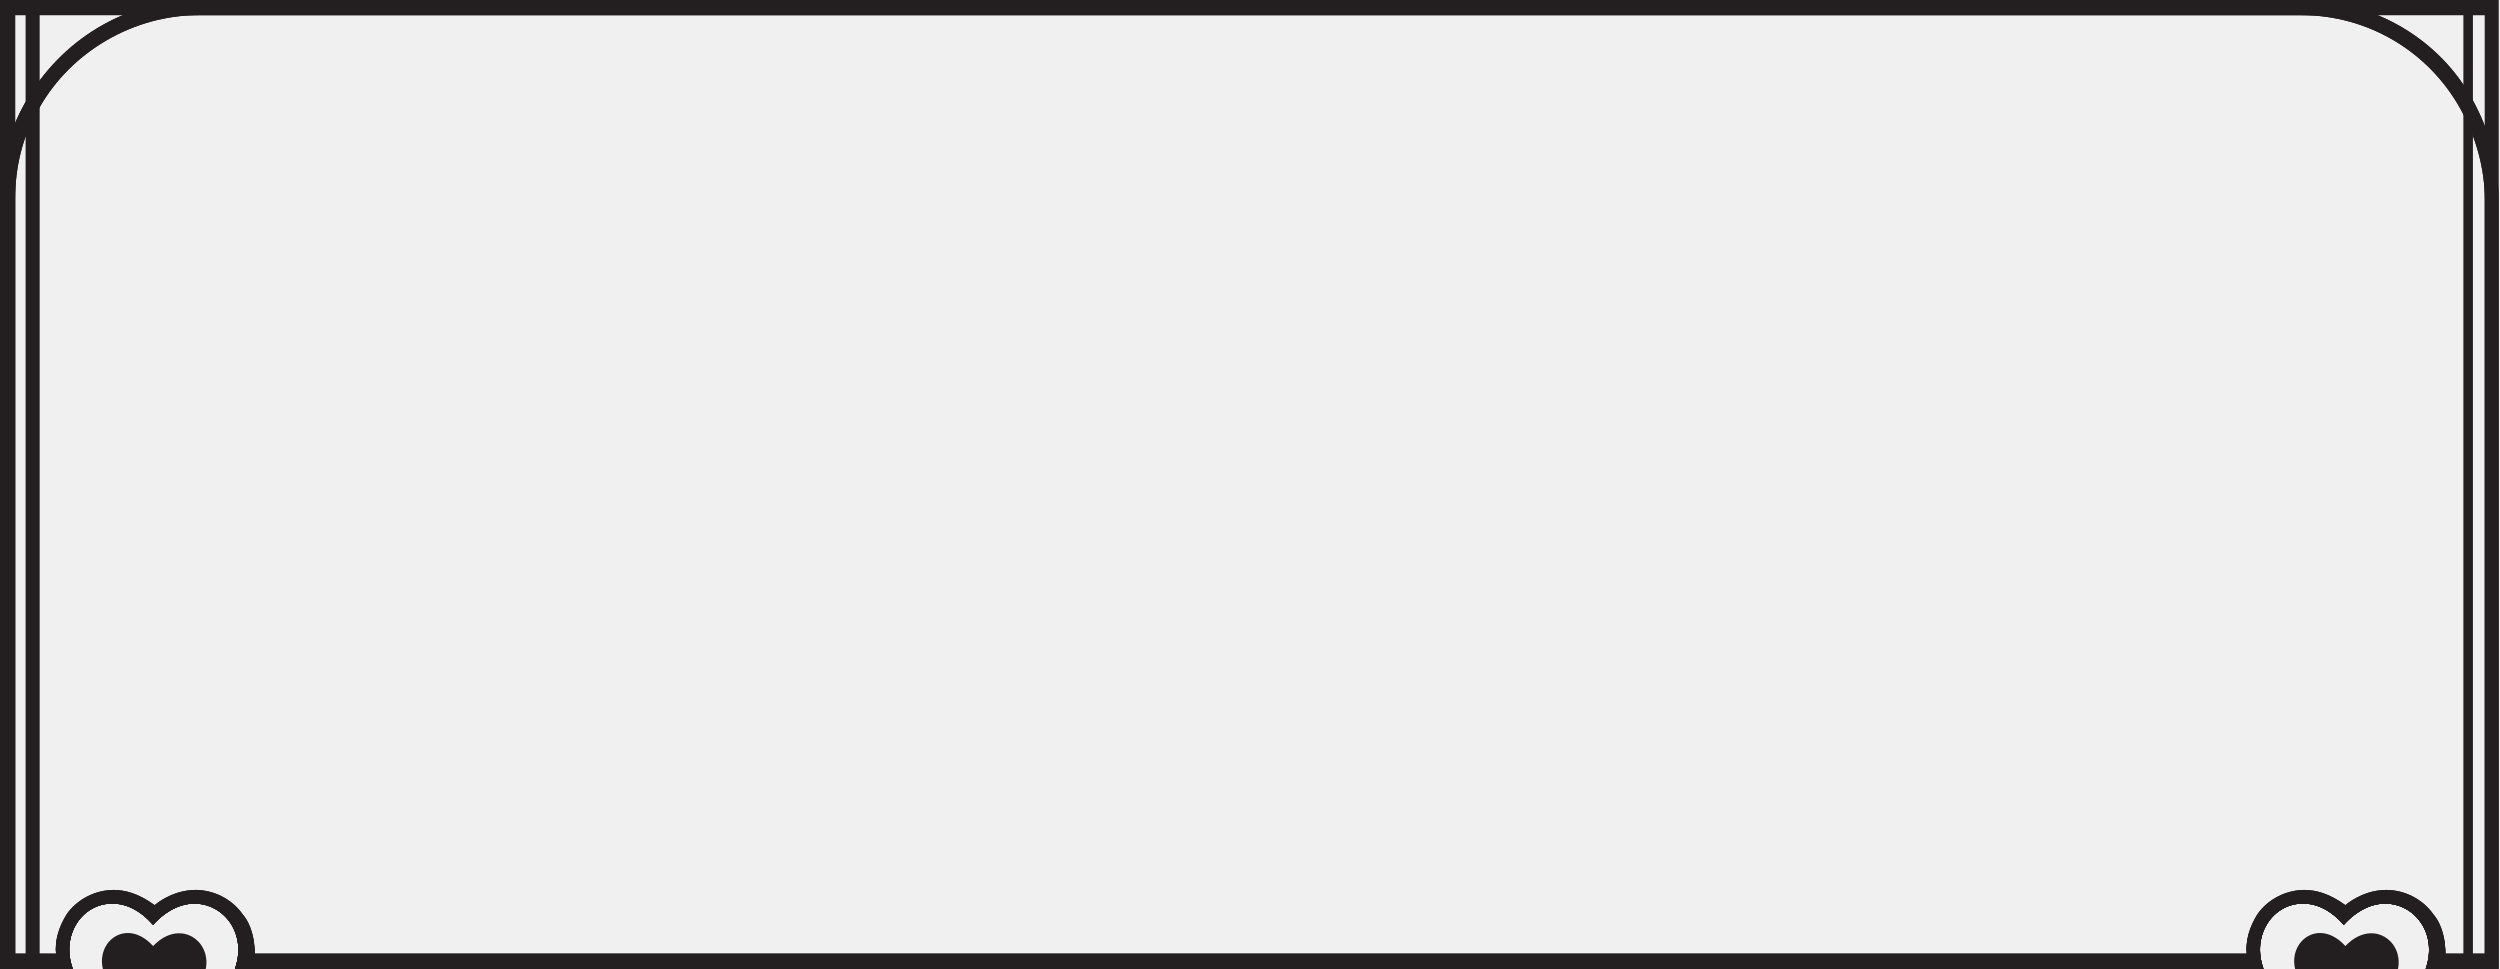
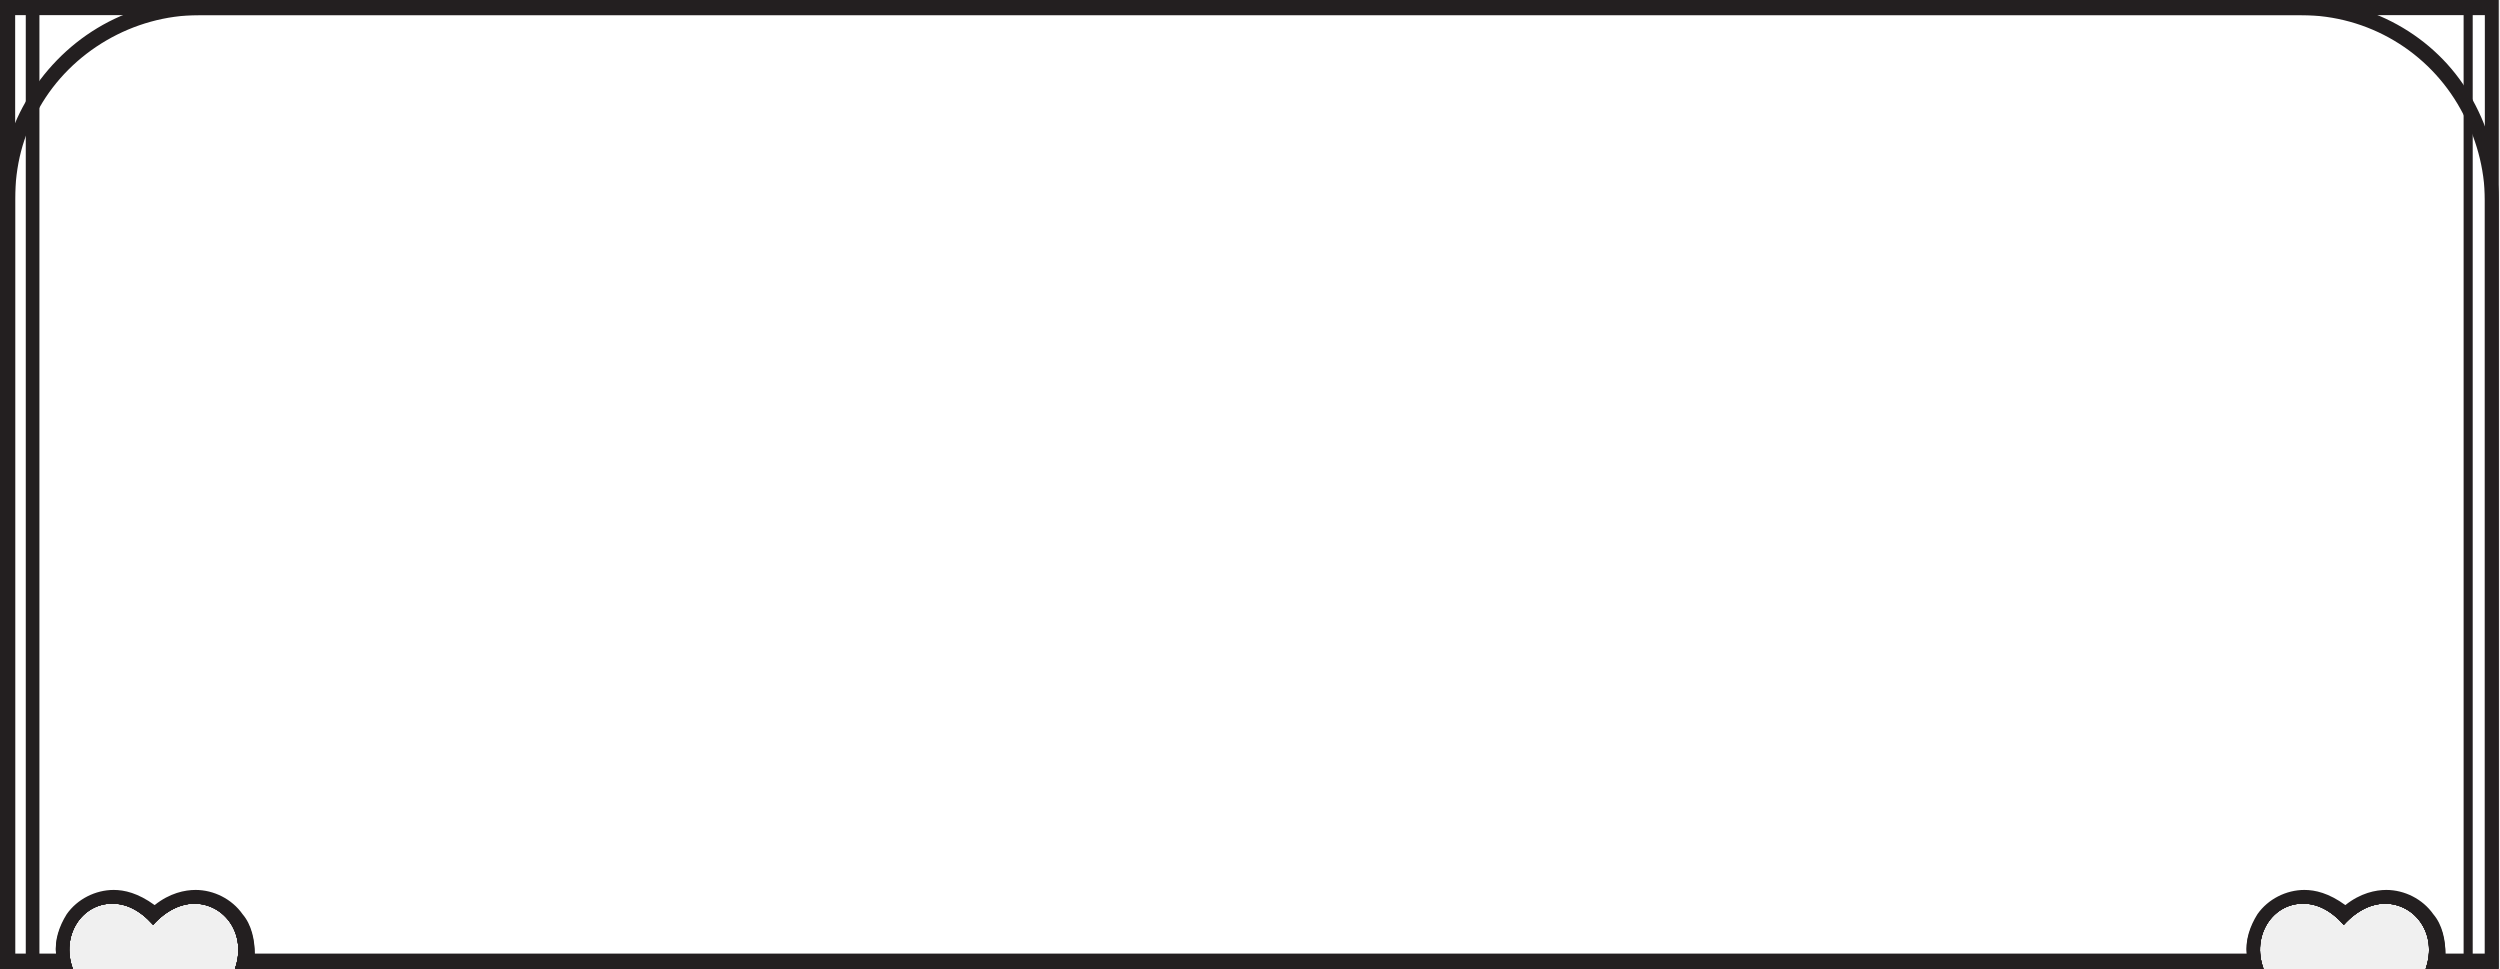
<svg xmlns="http://www.w3.org/2000/svg" version="1.1" viewBox="0 0 164.9 63.9">
  <defs>
    <style>
      .st0 {
        fill: #231f20;
      }

      .st1 {
        fill: #fff;
      }

      .st2 {
        fill: #231f20;
      }

      .st3 {
        display: none;
      }
    </style>
  </defs>
  <g id="Layer_1" class="st3">
    <g id="Layer_2">
      <g id="Layer_1-2">
        <path class="st1" d="M160,.5H5C5,3,.5,4.4.5,4.4v59h2.6s2.1-4,8.9,0h141c6.8-4,8.9,0,8.9,0h2.6V4.4s-4.5-1.4-4.5-3.9" />
        <path class="st2" d="M162.1,62.9c-.8-1-1.9-1.6-3.1-1.7-.2-.4-.8-.6-1.2-.4-.2,0-.3.2-.4.4-1.6.3-3.2.8-4.6,1.7H12.1c-1.4-.9-3-1.4-4.6-1.7-.2-.4-.8-.6-1.2-.4-.2,0-.3.2-.4.4-1.2.1-2.4.7-3.1,1.7h-1.8v-9c.9-5.2,1.4-10.4,1.5-15.7V8.2C4.3,5.3,7.7,1,12.3,1h140.4c4.5,0,8,4.3,9.8,7.2v30c0,5.3.6,10.5,1.5,15.7v9h-1.8ZM1,10.9c.1-.2.4-.9,1-1.9v29.1c0,4.2-.4,8.3-1,12.4V10.9ZM5.4,1h2.8c-3.5,1.8-6,5.5-7.2,7.7v-3.9c1-.4,4-1.6,4.4-3.8M159.5,1c.4,2.1,3.4,3.4,4.4,3.8v4c-1.3-2.3-3.8-6-7.2-7.7h2.9ZM163,9.1c.5.9.9,1.6,1,1.9v39.7c-.6-4.1-.9-8.3-1-12.4V9.1ZM164.6,3.9c-1.1-.3-4.1-1.7-4.1-3.4v-.5H4.4v.5C4.4,2.3,1.4,3.6.3,3.9h-.3v59.9h3.4v-.3c.7-.8,1.6-1.4,2.6-1.4.2.2.4.4.7.4.3,0,.5-.1.7-.4,1.5.3,3,.8,4.3,1.6h.1c0,0,141.2,0,141.2,0h.1c1.3-.9,2.8-1.4,4.3-1.7.2.2.4.4.7.4.3,0,.6-.1.7-.4,1,0,1.9.6,2.5,1.4v.3h3.5V4.1h-.3Z" />
      </g>
    </g>
    <g id="Layer_21" data-name="Layer_2">
      <g id="Layer_1-21" data-name="Layer_1-2">
        <path class="st1" d="M5,115h155c0-2.5,4.4-3.9,4.4-3.9v-44.8h-2.6s-2.1,4-8.9,0H12c-6.8,4-8.9,0-8.9,0H.5v44.8s4.5,1.4,4.5,3.9" />
        <path class="st2" d="M2.8,66.8c.8,1,1.9,1.6,3.1,1.7.2.4.8.6,1.2.4.2,0,.3-.2.4-.4,1.6-.3,3.2-.8,4.6-1.7h140.7c1.4.9,3,1.4,4.6,1.7.2.4.8.6,1.2.4.2,0,.3-.2.4-.4,1.2-.1,2.4-.7,3.1-1.7h1.8v9c-.9,5.2-1.4,10.4-1.5,15.7v15.8c-1.8,3-5.3,7.2-9.8,7.2H12.3c-4.5,0-8-4.3-9.8-7.2v-15.8c0-5.3-.6-10.5-1.5-15.7v-9h1.8ZM163.9,104.6c-.1.2-.4.9-1,1.9v-14.9c0-4.2.4-8.3,1-12.4v25.5ZM159.5,114.5h-2.8c3.5-1.8,6-5.5,7.2-7.7v4c-1,.4-4,1.6-4.4,3.8M5.4,114.5c-.4-2.1-3.4-3.4-4.4-3.8v-3.9c1.3,2.3,3.8,6,7.2,7.7h-2.8ZM2,106.4c-.5-.9-.9-1.6-1-1.9v-25.5c.6,4.1.9,8.3,1,12.4v14.9ZM.3,111.5c1.1.3,4.1,1.7,4.1,3.4v.5h156v-.5c0-1.8,3-3.1,4.1-3.4h.4v-45.8h-3.4v.3c-.7.8-1.6,1.4-2.6,1.5-.3-.4-.8-.5-1.2-.2,0,0-.1.1-.2.2-1.5-.3-3-.8-4.3-1.6h-.1c0,0-141.2,0-141.2,0h-.1c-1.3.9-2.8,1.4-4.3,1.7-.3-.4-.9-.5-1.2-.2,0,0-.1.1-.2.2-1,0-1.9-.6-2.5-1.5v-.3H0v45.7h.3Z" />
      </g>
    </g>
  </g>
  <g id="Layer_22" data-name="Layer_2">
    <path class="st0" d="M163.9,1v61.9h-2.6c0-.9-.2-1.9-.8-2.6-.7-1-1.9-1.6-3.1-1.6-.7,0-1.7.2-2.7,1-1.1-.8-2-1-2.7-1-1.2,0-2.4.6-3.1,1.6-.5.8-.8,1.7-.7,2.6H16.8c0-.9-.2-1.9-.8-2.6-.7-1-1.9-1.6-3.1-1.6-.7,0-1.7.2-2.7,1-1.1-.8-2-1-2.7-1-1.2,0-2.4.6-3.1,1.6-.5.8-.8,1.7-.7,2.6H1V1h162.9M164.9,0H0v63.9h4.8c-.8-2.2.6-4.3,2.6-4.3.9,0,1.8.4,2.7,1.4.9-1,1.9-1.4,2.7-1.4,2,0,3.5,2,2.7,4.3h133.8c-.8-2.2.6-4.3,2.6-4.3.9,0,1.8.4,2.7,1.4.9-1,1.9-1.4,2.7-1.4,2,0,3.5,2,2.7,4.3h4.8V0h0Z" />
    <path class="st0" d="M151.8,1c4.4,0,8.4,2.4,10.5,6.2,1,1.8,1.6,3.9,1.6,6v49.8h-2.6c0-.9-.2-1.9-.8-2.6-.7-1-1.9-1.6-3.1-1.6-.7,0-1.7.2-2.7,1-1.1-.8-2-1-2.7-1-1.2,0-2.4.6-3.1,1.6-.5.8-.8,1.7-.7,2.6H16.8c0-.9-.2-1.9-.8-2.6-.7-1-1.9-1.6-3.1-1.6-.7,0-1.7.2-2.7,1-1.1-.8-2-1-2.7-1-1.2,0-2.4.6-3.1,1.6-.5.8-.8,1.7-.7,2.6H1V13.1c0-2.1.5-4.2,1.6-6C4.7,3.4,8.8,1,13.1,1h138.7M151.8,0H13.1C8.2,0,4,2.7,1.7,6.7.6,8.6,0,10.8,0,13.1v50.8h4.8c-.8-2.2.6-4.3,2.6-4.3.9,0,1.8.4,2.7,1.4.9-1,1.9-1.4,2.7-1.4,2,0,3.5,2,2.7,4.3h133.8c-.8-2.2.6-4.3,2.6-4.3.9,0,1.8.4,2.7,1.4.9-1,1.9-1.4,2.7-1.4,2,0,3.5,2,2.7,4.3h4.8V13.1c0-2.3-.6-4.5-1.7-6.5C161,2.7,156.7,0,151.8,0h0Z" />
    <path class="st0" d="M162.5.7v62.4h-1.4c.1-1-.1-1.9-.7-2.7-.7-1-1.8-1.5-2.9-1.5-.7,0-1.7.2-2.7,1.1-1.1-.9-2.1-1.1-2.7-1.1-1.2,0-2.2.6-2.9,1.5-.6.8-.8,1.8-.6,2.7H16.5c.1-1-.1-1.9-.7-2.7-.7-1-1.8-1.5-2.9-1.5-.7,0-1.7.2-2.7,1.1-1.1-.9-2.1-1.1-2.7-1.1-1.2,0-2.2.6-2.9,1.5-.6.8-.8,1.8-.6,2.7h-1.4V.7h160M163.2,0H1.7v63.9h3.1c-.8-2.2.6-4.3,2.6-4.3.9,0,1.8.4,2.7,1.4.9-1,1.9-1.4,2.7-1.4,2,0,3.5,2,2.7,4.3h133.8c-.8-2.2.6-4.3,2.6-4.3.9,0,1.8.4,2.7,1.4.9-1,1.9-1.4,2.7-1.4,2,0,3.5,2,2.7,4.3h3.1V0h0Z" />
-     <path class="st0" d="M163.9,1v61.9h-2.6c0-.9-.2-1.9-.8-2.6-.7-1-1.9-1.6-3.1-1.6-.7,0-1.7.2-2.7,1-1.1-.8-2-1-2.7-1-1.2,0-2.4.6-3.1,1.6-.5.8-.8,1.7-.7,2.6H16.8c0-.9-.2-1.9-.8-2.6-.7-1-1.9-1.6-3.1-1.6-.7,0-1.7.2-2.7,1-1.1-.8-2-1-2.7-1-1.2,0-2.4.6-3.1,1.6-.5.8-.8,1.7-.7,2.6H1V1h162.9M164.9,0H0v63.9h4.8c-.8-2.2.6-4.3,2.6-4.3.9,0,1.8.4,2.7,1.4.9-1,1.9-1.4,2.7-1.4,2,0,3.5,2,2.7,4.3h133.8c-.8-2.2.6-4.3,2.6-4.3.9,0,1.8.4,2.7,1.4.9-1,1.9-1.4,2.7-1.4,2,0,3.5,2,2.7,4.3h4.8V0h0Z" />
+     <g>
+       <path class="st1" d="M160.8,63.4c.2-1,0-2-.6-2.8-.6-.9-1.6-1.4-2.7-1.4s-1.7.2-2.7,1.2c-1.1-1-2.1-1.2-2.7-1.2-1.1,0-2.1.5-2.7,1.4-.6.8-.8,1.8-.6,2.8H16.3c.2-1,0-2-.6-2.8-.6-.9-1.6-1.4-2.7-1.4s-1.7.2-2.7,1.2c-1.1-1-2.1-1.2-2.7-1.2-1.1,0-2.1.5-2.7,1.4-.6.8-.8,1.8-.6,2.8H.5V.5h163.9v62.9h-3.6Z" />
+       <path class="st0" d="M163.9,1v61.9h-2.6c0-.9-.2-1.9-.8-2.6-.7-1-1.9-1.6-3.1-1.6-.7,0-1.7.2-2.7,1-1.1-.8-2-1-2.7-1-1.2,0-2.4.6-3.1,1.6-.5.8-.8,1.7-.7,2.6H16.8c0-.9-.2-1.9-.8-2.6-.7-1-1.9-1.6-3.1-1.6-.7,0-1.7.2-2.7,1-1.1-.8-2-1-2.7-1-1.2,0-2.4.6-3.1,1.6-.5.8-.8,1.7-.7,2.6H1V1h162.9M164.9,0H0v63.9h4.8c-.8-2.2.6-4.3,2.6-4.3.9,0,1.8.4,2.7,1.4.9-1,1.9-1.4,2.7-1.4,2,0,3.5,2,2.7,4.3h133.8c-.8-2.2.6-4.3,2.6-4.3.9,0,1.8.4,2.7,1.4.9-1,1.9-1.4,2.7-1.4,2,0,3.5,2,2.7,4.3h4.8V0h0Z" />
+     </g>
    <path class="st0" d="M151.8,1c4.4,0,8.4,2.4,10.5,6.2,1,1.8,1.6,3.9,1.6,6v49.8h-2.6c0-.9-.2-1.9-.8-2.6-.7-1-1.9-1.6-3.1-1.6-.7,0-1.7.2-2.7,1-1.1-.8-2-1-2.7-1-1.2,0-2.4.6-3.1,1.6-.5.8-.8,1.7-.7,2.6H16.8c0-.9-.2-1.9-.8-2.6-.7-1-1.9-1.6-3.1-1.6-.7,0-1.7.2-2.7,1-1.1-.8-2-1-2.7-1-1.2,0-2.4.6-3.1,1.6-.5.8-.8,1.7-.7,2.6H1V13.1c0-2.1.5-4.2,1.6-6C4.7,3.4,8.8,1,13.1,1h138.7M151.8,0H13.1C8.2,0,4,2.7,1.7,6.7.6,8.6,0,10.8,0,13.1v50.8h4.8c-.8-2.2.6-4.3,2.6-4.3.9,0,1.8.4,2.7,1.4.9-1,1.9-1.4,2.7-1.4,2,0,3.5,2,2.7,4.3h133.8c-.8-2.2.6-4.3,2.6-4.3.9,0,1.8.4,2.7,1.4.9-1,1.9-1.4,2.7-1.4,2,0,3.5,2,2.7,4.3h4.8V13.1c0-2.3-.6-4.5-1.7-6.5C161,2.7,156.7,0,151.8,0h0Z" />
    <path class="st0" d="M162.5.7v62.4h-1.4c.1-1-.1-1.9-.7-2.7-.7-1-1.8-1.5-2.9-1.5-.7,0-1.7.2-2.7,1.1-1.1-.9-2.1-1.1-2.7-1.1-1.2,0-2.2.6-2.9,1.5-.6.8-.8,1.8-.6,2.7H16.5c.1-1-.1-1.9-.7-2.7-.7-1-1.8-1.5-2.9-1.5-.7,0-1.7.2-2.7,1.1-1.1-.9-2.1-1.1-2.7-1.1-1.2,0-2.2.6-2.9,1.5-.6.8-.8,1.8-.6,2.7h-1.4V.7h160M163.2,0H1.7v63.9h3.1c-.8-2.2.6-4.3,2.6-4.3.9,0,1.8.4,2.7,1.4.9-1,1.9-1.4,2.7-1.4,2,0,3.5,2,2.7,4.3h133.8c-.8-2.2.6-4.3,2.6-4.3.9,0,1.8.4,2.7,1.4.9-1,1.9-1.4,2.7-1.4,2,0,3.5,2,2.7,4.3h3.1V0h0Z" />
-     <path class="st0" d="M10.2,68.1l-2.7-2.9c-2.1-2.3.5-5.1,2.6-2.8,2.2-2.3,4.9.6,2.7,2.9l-2.6,2.8Z" />
-     <path class="st0" d="M154.8,68.1l-2.7-2.9c-2.1-2.3.5-5.1,2.6-2.8,2.2-2.3,4.9.6,2.7,2.9l-2.6,2.8Z" />
  </g>
  <g id="Layer_3" class="st3">
    <path class="st0" d="M163.9,66.8v47.6H1v-47.6h4.7l3.8,4,.7.8.7-.8,3.8-4h135.4l3.8,4,.7.8.7-.8,3.8-4h4.6M164.9,65.8h-6l-4.1,4.4-4.1-4.4H14.4l-4.1,4.4-4.1-4.4H0v49.6h164.9v-49.6h0Z" />
    <path class="st0" d="M163.9,66.8v34.9c0,2.2-.5,4.3-1.6,6.1-2.2,4-6.5,6.5-11,6.5H13.6c-4.6,0-8.8-2.5-11-6.5-1-1.8-1.6-4-1.6-6.1v-34.9h4.7l3.8,4,.7.8.7-.8,3.8-4h135.4l3.8,4,.7.8.7-.8,3.8-4h4.6M164.9,65.8h-6l-4.1,4.4-4.1-4.4H14.4l-4.1,4.4-4.1-4.4H0v35.9C0,104.1.6,106.4,1.7,108.3c2.3,4.2,6.8,7,11.9,7h137.7c5.1,0,9.6-2.8,11.9-7,1.1-2,1.7-4.2,1.7-6.6v-35.9h0Z" />
    <path class="st0" d="M162.5,66.5v48.1H2.5v-48.1h3.4l3.9,4.1.5.6.5-.6,3.9-4.1h135.7l3.9,4.1.5.6.5-.6,3.9-4.1h3.3M163.2,65.8h-4.3l-4.1,4.4-4.1-4.4H14.4l-4.1,4.4-4.1-4.4H1.7v49.6h161.5v-49.6h0Z" />
    <path class="st0" d="M163.9,66.8v47.6H1v-47.6h4.7l3.8,4,.7.8.7-.8,3.8-4h135.4l3.8,4,.7.8.7-.8,3.8-4h4.6M164.9,65.8h-6l-4.1,4.4-4.1-4.4H14.4l-4.1,4.4-4.1-4.4H0v49.6h164.9v-49.6h0Z" />
    <path class="st0" d="M163.9,66.8v34.9c0,2.2-.5,4.3-1.6,6.1-2.2,4-6.5,6.5-11,6.5H13.6c-4.6,0-8.8-2.5-11-6.5-1-1.8-1.6-4-1.6-6.1v-34.9h4.7l3.8,4,.7.8.7-.8,3.8-4h135.4l3.8,4,.7.8.7-.8,3.8-4h4.6M164.9,65.8h-6l-4.1,4.4-4.1-4.4H14.4l-4.1,4.4-4.1-4.4H0v35.9C0,104.1.6,106.4,1.7,108.3c2.3,4.2,6.8,7,11.9,7h137.7c5.1,0,9.6-2.8,11.9-7,1.1-2,1.7-4.2,1.7-6.6v-35.9h0Z" />
    <path class="st0" d="M162.5,66.5v48.1H2.5v-48.1h3.4l3.9,4.1.5.6.5-.6,3.9-4.1h135.7l3.9,4.1.5.6.5-.6,3.9-4.1h3.3M163.2,65.8h-4.3l-4.1,4.4-4.1-4.4H14.4l-4.1,4.4-4.1-4.4H1.7v49.6h161.5v-49.6h0Z" />
  </g>
</svg>
